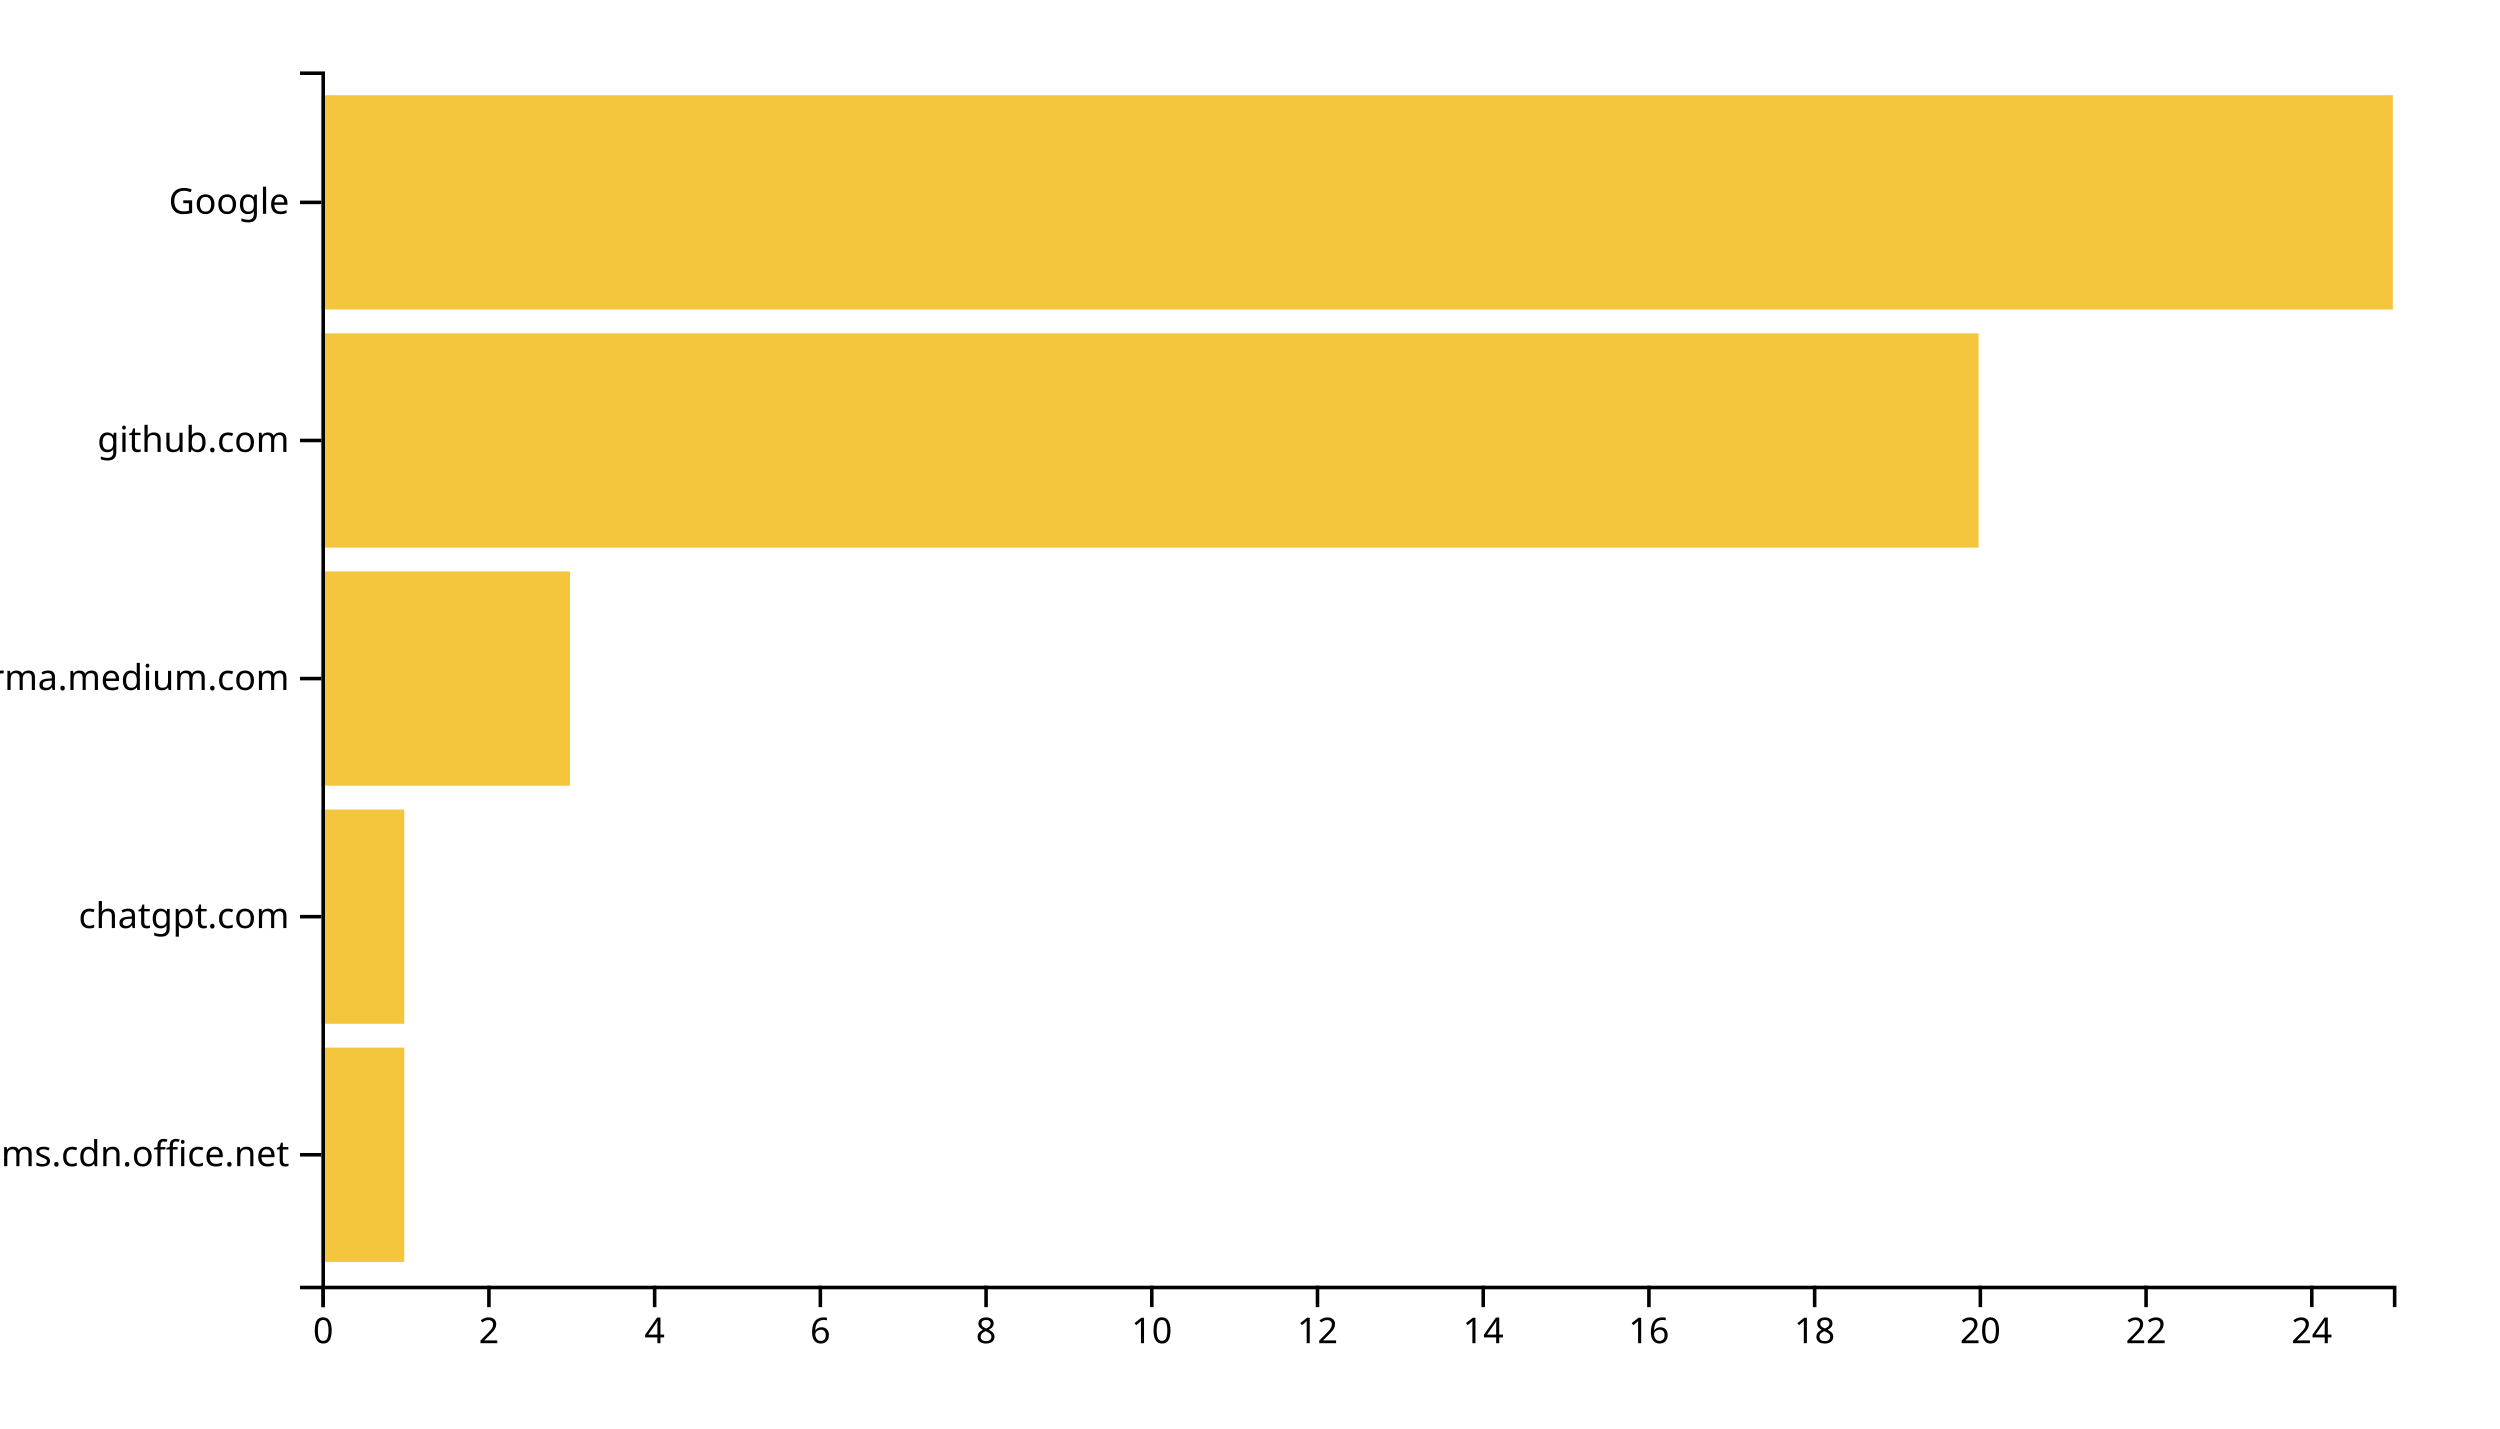
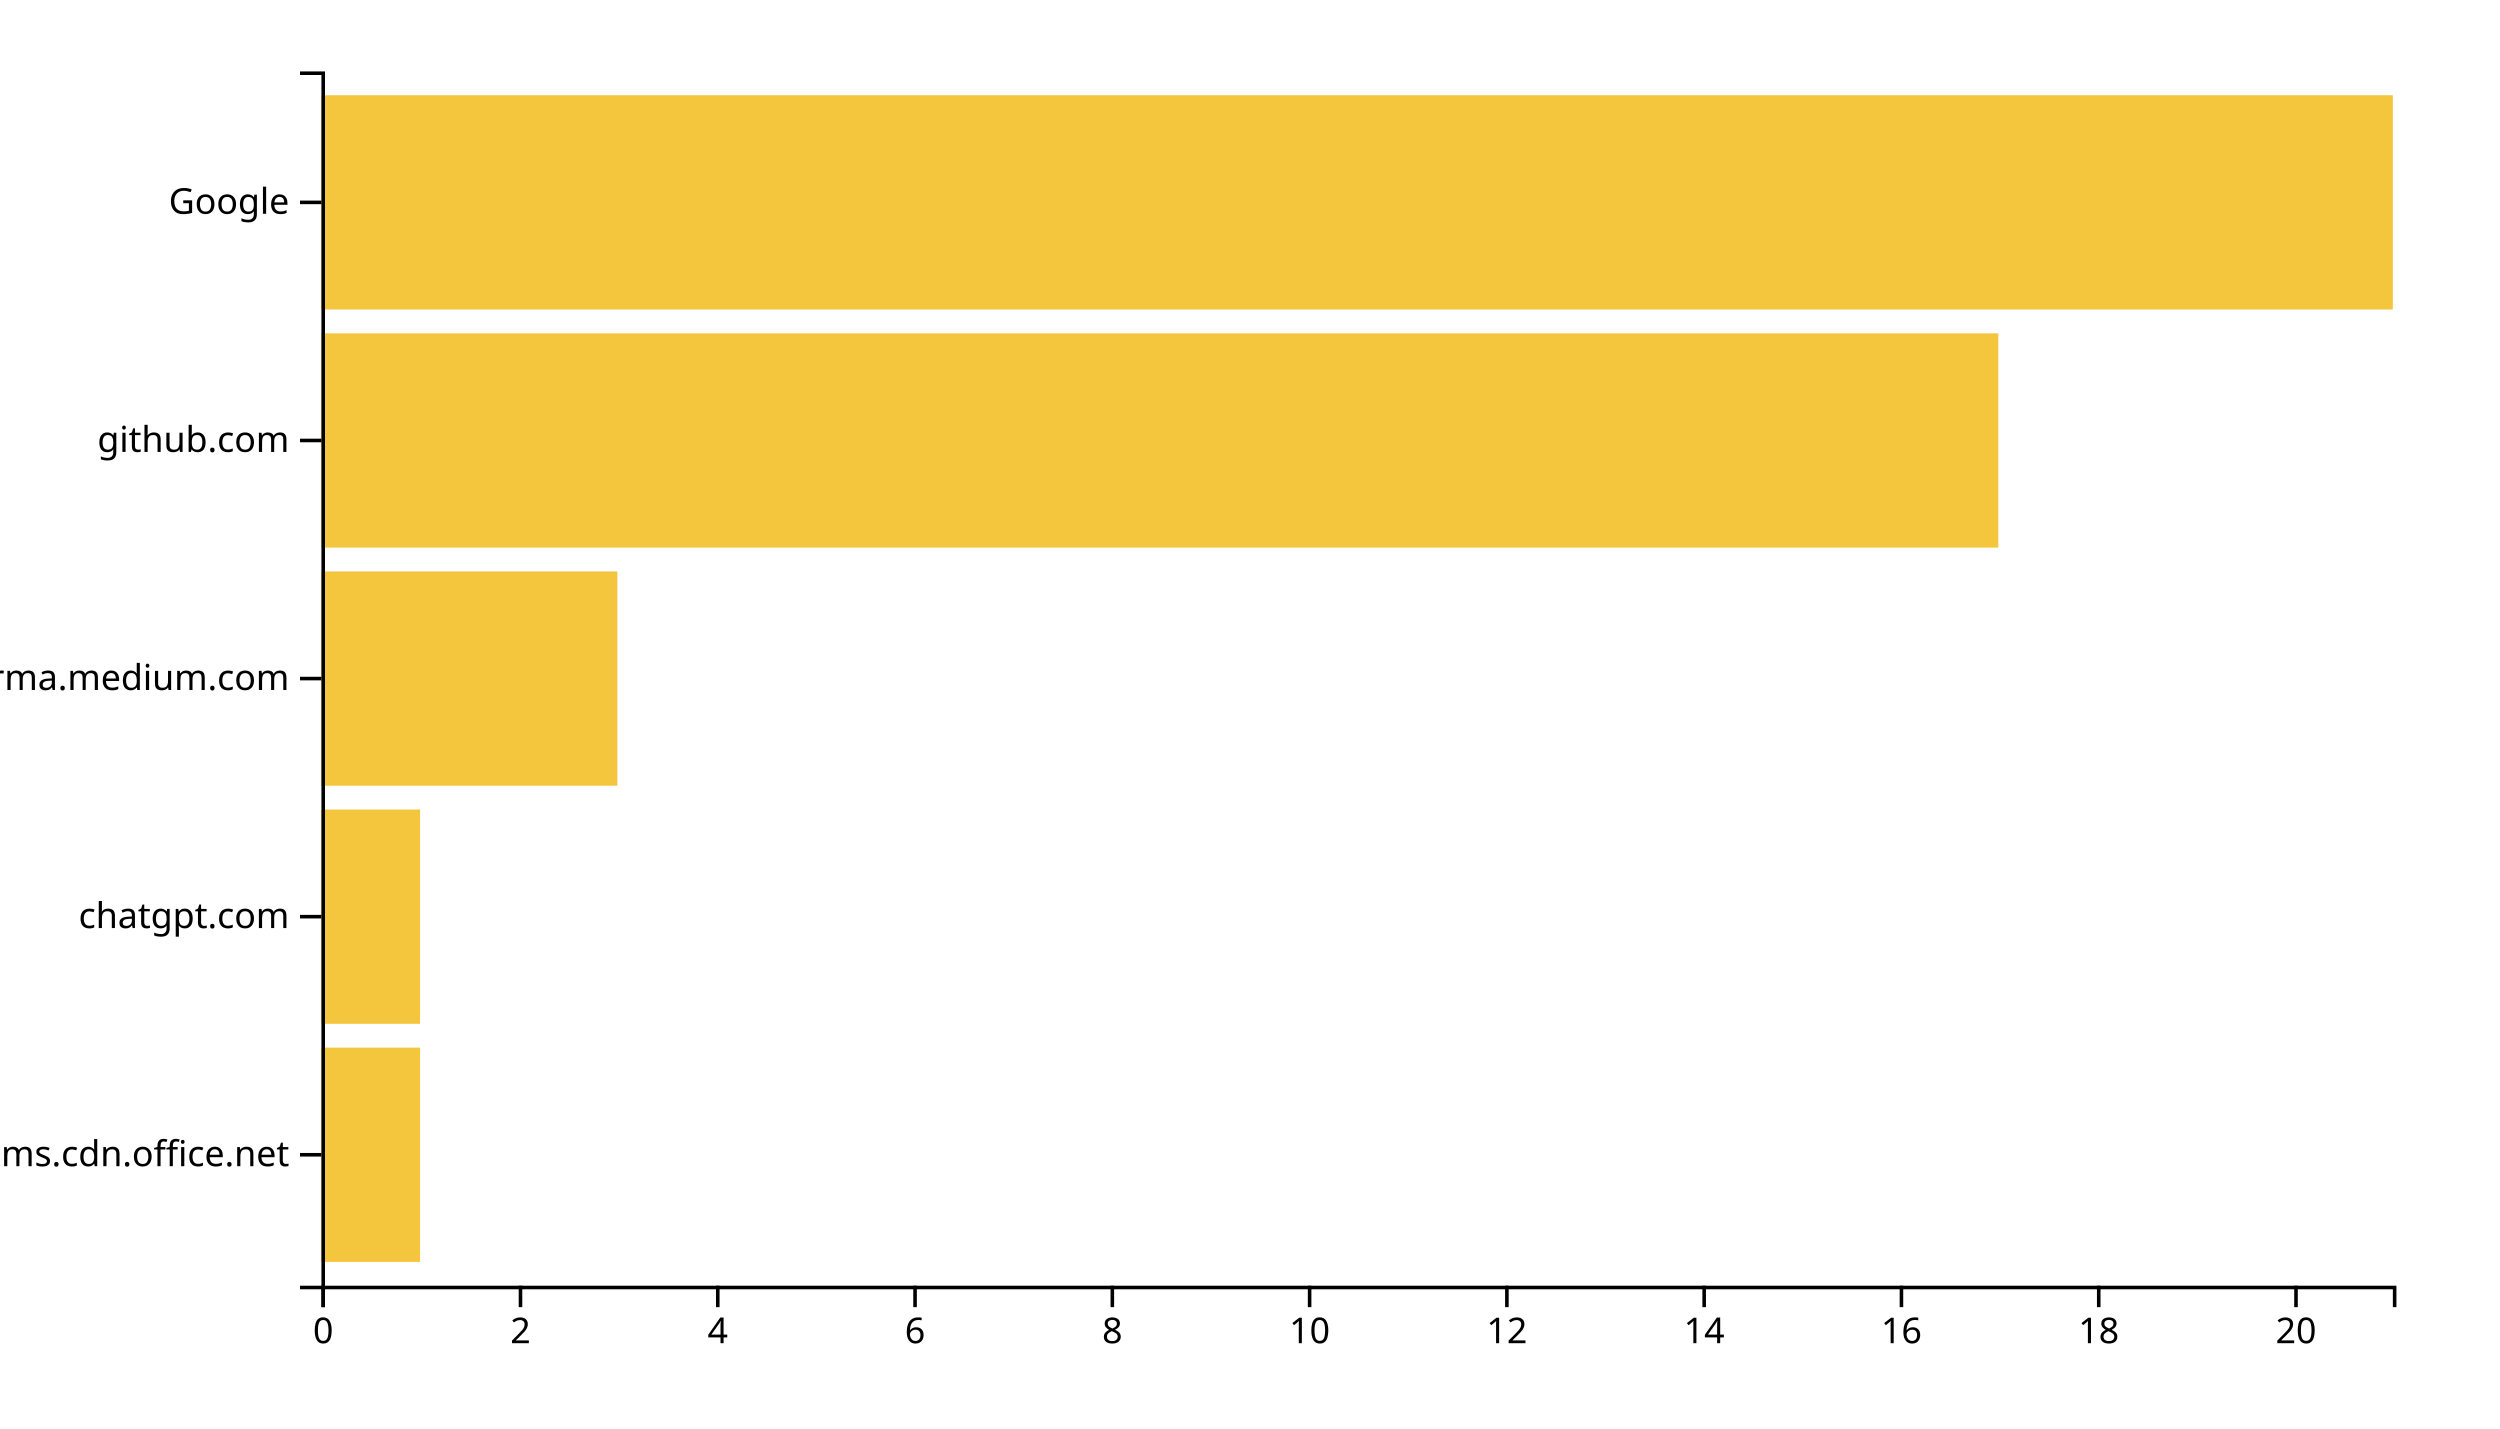
<svg xmlns="http://www.w3.org/2000/svg" width="700" height="400">
  <g transform="translate(90,20)">
-     <rect class="bar" width="23.2" y="273.333" height="60" style="fill: #f4c63d; text-anchor: end;" />
-     <rect class="bar" width="23.2" y="206.667" height="60" style="fill: #f4c63d; text-anchor: end;" />
-     <rect class="bar" width="69.6" y="140" height="60" style="fill: #f4c63d; text-anchor: end;" />
-     <rect class="bar" width="464" y="73.333" height="60" style="fill: #f4c63d; text-anchor: end;" />
+     <rect class="bar" width="27.619" y="273.333" height="60" style="fill: #f4c63d; text-anchor: end;" />
+     <rect class="bar" width="27.619" y="206.667" height="60" style="fill: #f4c63d; text-anchor: end;" />
+     <rect class="bar" width="82.857" y="140" height="60" style="fill: #f4c63d; text-anchor: end;" />
+     <rect class="bar" width="469.524" y="73.333" height="60" style="fill: #f4c63d; text-anchor: end;" />
    <rect class="bar" width="580" y="6.667" height="60" style="fill: #f4c63d; text-anchor: end;" />
    <g transform="translate(0,340)" fill="none" font-size="10" font-family="sans-serif" text-anchor="middle">
      <path class="domain" stroke="currentColor" d="M0.5,6V0.5H580.5V6" />
      <g class="tick" opacity="1" transform="translate(0.5,0)">
        <line stroke="currentColor" y2="6" />
        <text fill="currentColor" y="9" dy="0.71em">0</text>
      </g>
-       <g class="tick" opacity="1" transform="translate(46.9,0)">
+       <g class="tick" opacity="1" transform="translate(55.7381,0)">
        <line stroke="currentColor" y2="6" />
        <text fill="currentColor" y="9" dy="0.71em">2</text>
      </g>
-       <g class="tick" opacity="1" transform="translate(93.3,0)">
+       <g class="tick" opacity="1" transform="translate(110.9762,0)">
        <line stroke="currentColor" y2="6" />
        <text fill="currentColor" y="9" dy="0.71em">4</text>
      </g>
-       <g class="tick" opacity="1" transform="translate(139.7,0)">
+       <g class="tick" opacity="1" transform="translate(166.2143,0)">
        <line stroke="currentColor" y2="6" />
        <text fill="currentColor" y="9" dy="0.71em">6</text>
      </g>
-       <g class="tick" opacity="1" transform="translate(186.1,0)">
+       <g class="tick" opacity="1" transform="translate(221.4524,0)">
        <line stroke="currentColor" y2="6" />
        <text fill="currentColor" y="9" dy="0.71em">8</text>
      </g>
-       <g class="tick" opacity="1" transform="translate(232.5,0)">
+       <g class="tick" opacity="1" transform="translate(276.6905,0)">
        <line stroke="currentColor" y2="6" />
        <text fill="currentColor" y="9" dy="0.71em">10</text>
      </g>
-       <g class="tick" opacity="1" transform="translate(278.9,0)">
+       <g class="tick" opacity="1" transform="translate(331.9286,0)">
        <line stroke="currentColor" y2="6" />
        <text fill="currentColor" y="9" dy="0.71em">12</text>
      </g>
-       <g class="tick" opacity="1" transform="translate(325.3,0)">
+       <g class="tick" opacity="1" transform="translate(387.1667,0)">
        <line stroke="currentColor" y2="6" />
        <text fill="currentColor" y="9" dy="0.71em">14</text>
      </g>
-       <g class="tick" opacity="1" transform="translate(371.7,0)">
+       <g class="tick" opacity="1" transform="translate(442.4048,0)">
        <line stroke="currentColor" y2="6" />
        <text fill="currentColor" y="9" dy="0.71em">16</text>
      </g>
-       <g class="tick" opacity="1" transform="translate(418.1,0)">
+       <g class="tick" opacity="1" transform="translate(497.6429,0)">
        <line stroke="currentColor" y2="6" />
        <text fill="currentColor" y="9" dy="0.71em">18</text>
      </g>
-       <g class="tick" opacity="1" transform="translate(464.5,0)">
+       <g class="tick" opacity="1" transform="translate(552.881,0)">
        <line stroke="currentColor" y2="6" />
        <text fill="currentColor" y="9" dy="0.71em">20</text>
-       </g>
-       <g class="tick" opacity="1" transform="translate(510.9,0)">
-         <line stroke="currentColor" y2="6" />
-         <text fill="currentColor" y="9" dy="0.71em">22</text>
-       </g>
-       <g class="tick" opacity="1" transform="translate(557.3,0)">
-         <line stroke="currentColor" y2="6" />
-         <text fill="currentColor" y="9" dy="0.71em">24</text>
      </g>
    </g>
    <g fill="none" font-size="10" font-family="sans-serif" text-anchor="end">
      <path class="domain" stroke="currentColor" d="M-6,340.5H0.5V0.5H-6" />
      <g class="tick" opacity="1" transform="translate(0,303.3333)">
        <line stroke="currentColor" x2="-6" />
        <text fill="currentColor" x="-9" dy="0.32em">statics.teams.cdn.office.net</text>
      </g>
      <g class="tick" opacity="1" transform="translate(0,236.6667)">
        <line stroke="currentColor" x2="-6" />
        <text fill="currentColor" x="-9" dy="0.32em">chatgpt.com</text>
      </g>
      <g class="tick" opacity="1" transform="translate(0,170)">
        <line stroke="currentColor" x2="-6" />
        <text fill="currentColor" x="-9" dy="0.32em">xgirma.medium.com</text>
      </g>
      <g class="tick" opacity="1" transform="translate(0,103.3333)">
        <line stroke="currentColor" x2="-6" />
        <text fill="currentColor" x="-9" dy="0.32em">github.com</text>
      </g>
      <g class="tick" opacity="1" transform="translate(0,36.66667)">
        <line stroke="currentColor" x2="-6" />
        <text fill="currentColor" x="-9" dy="0.32em">Google</text>
      </g>
    </g>
  </g>
</svg>
